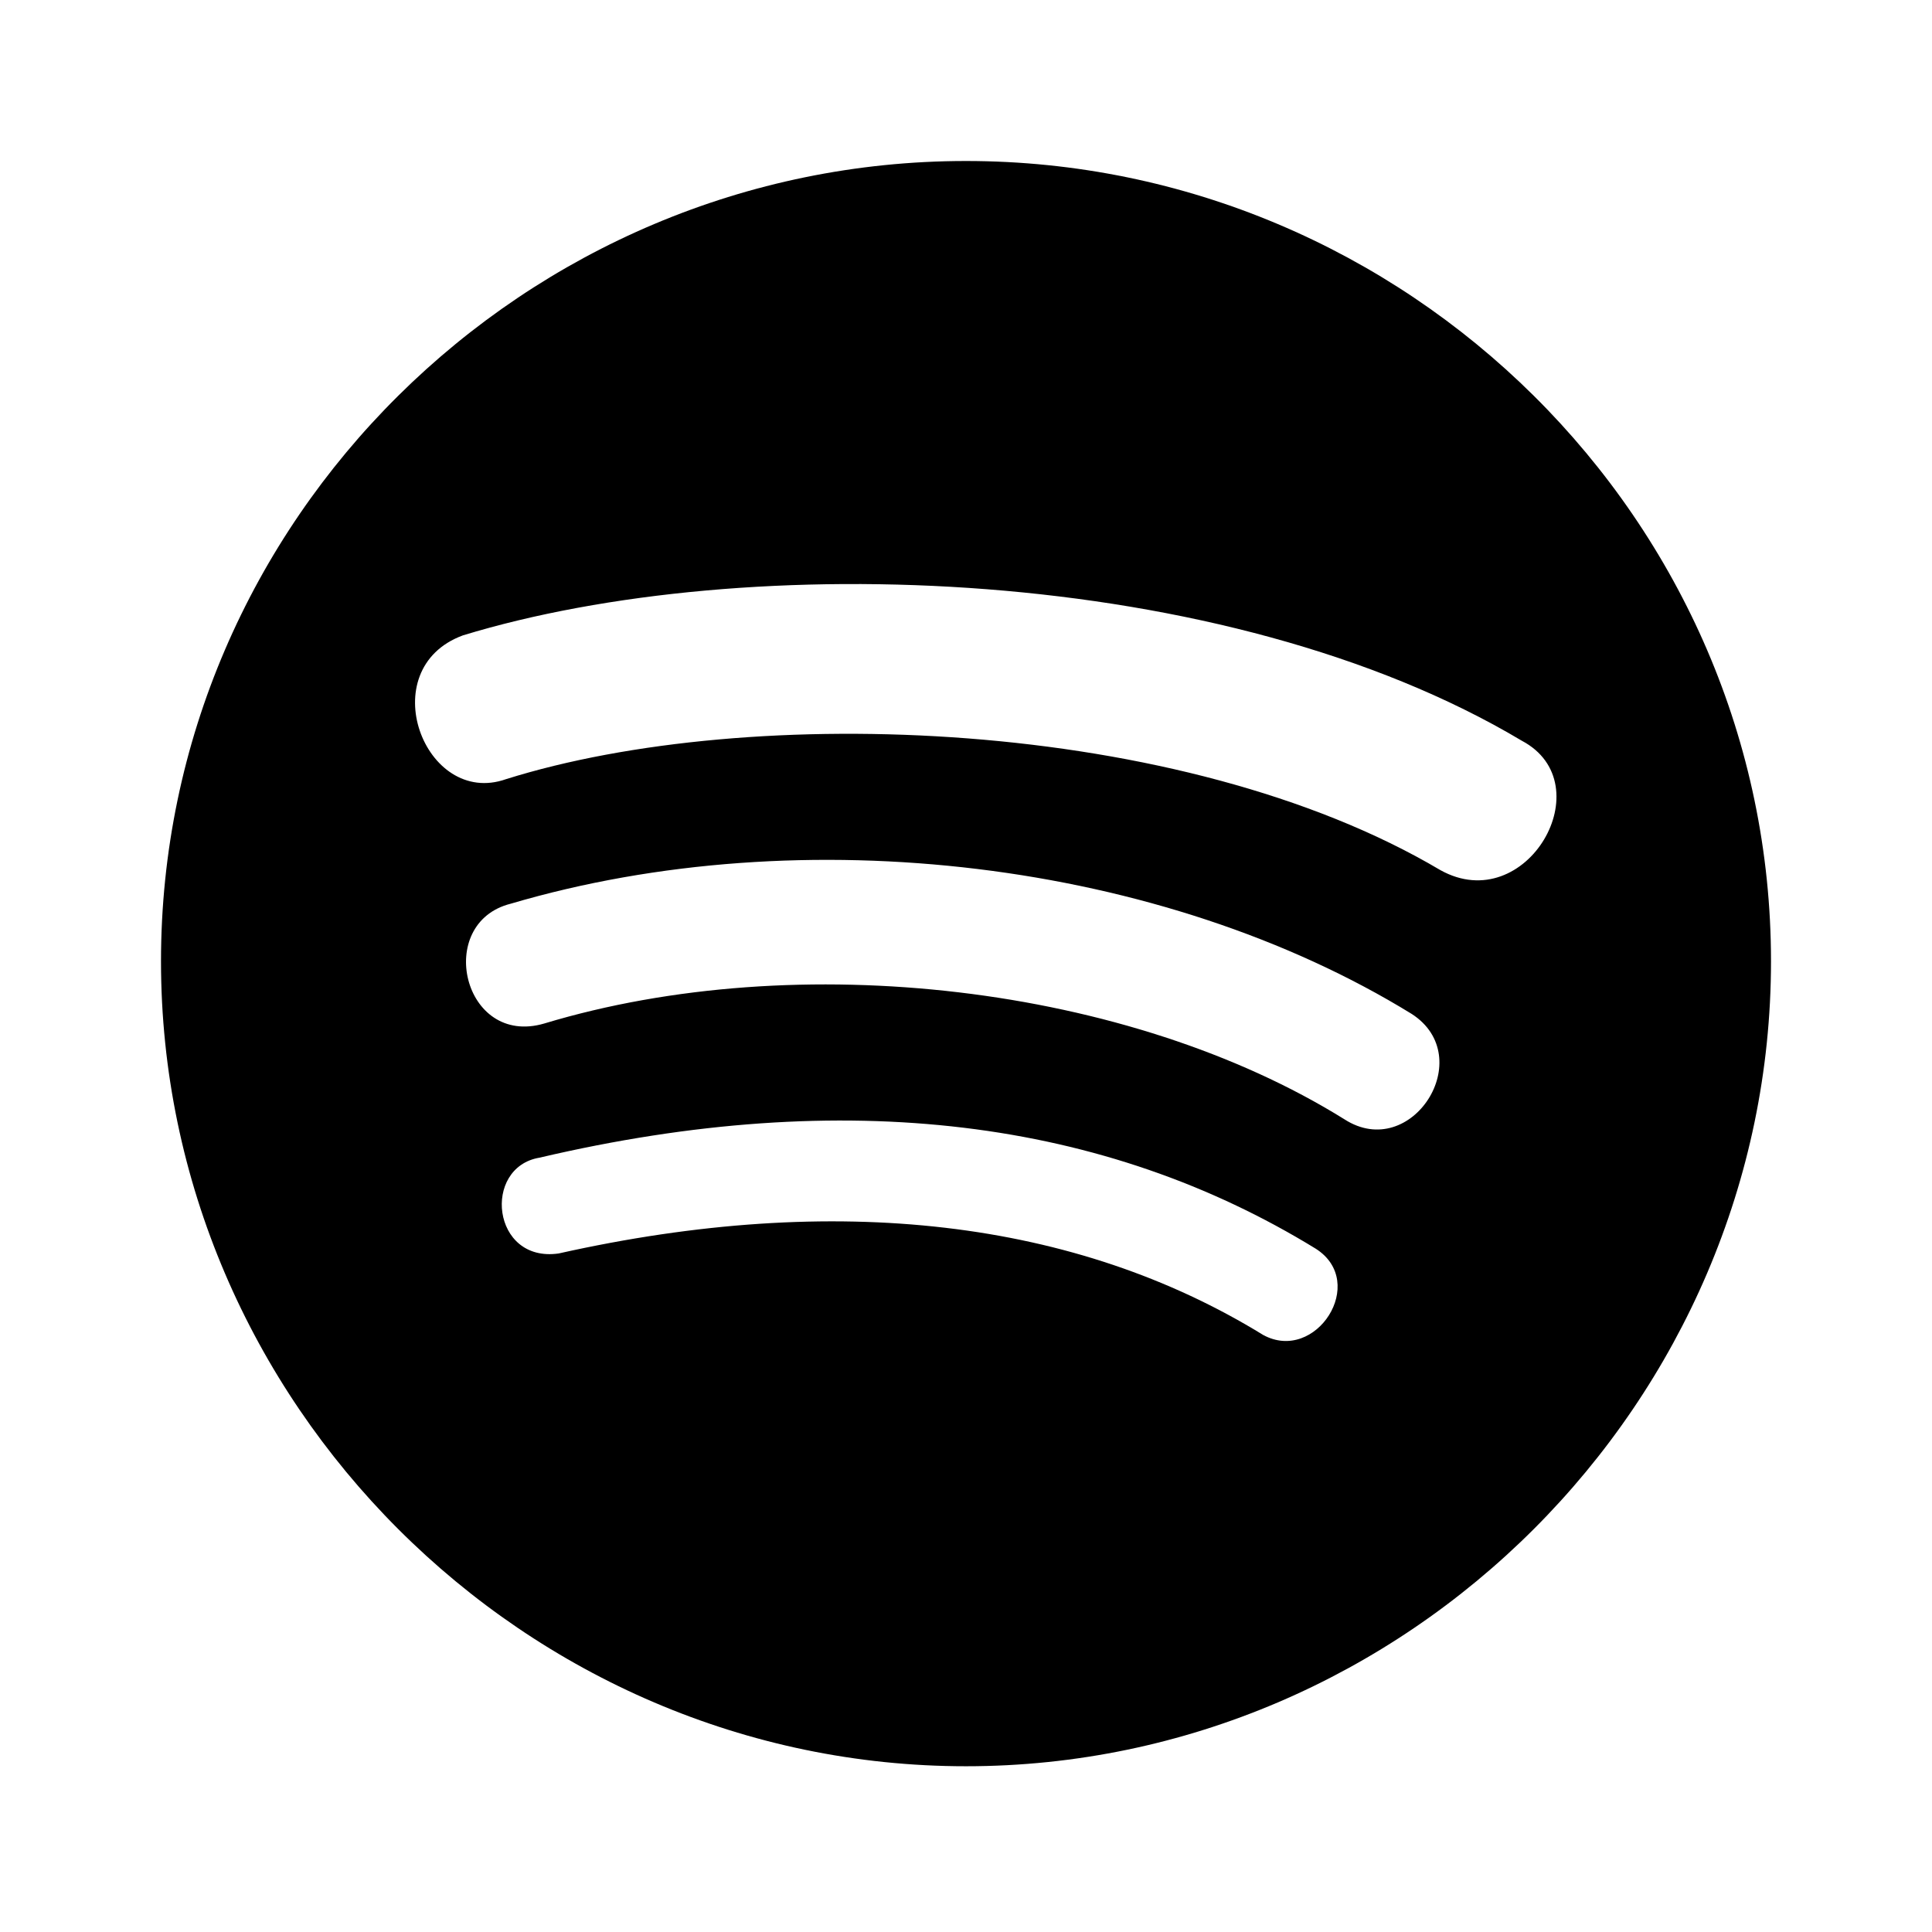
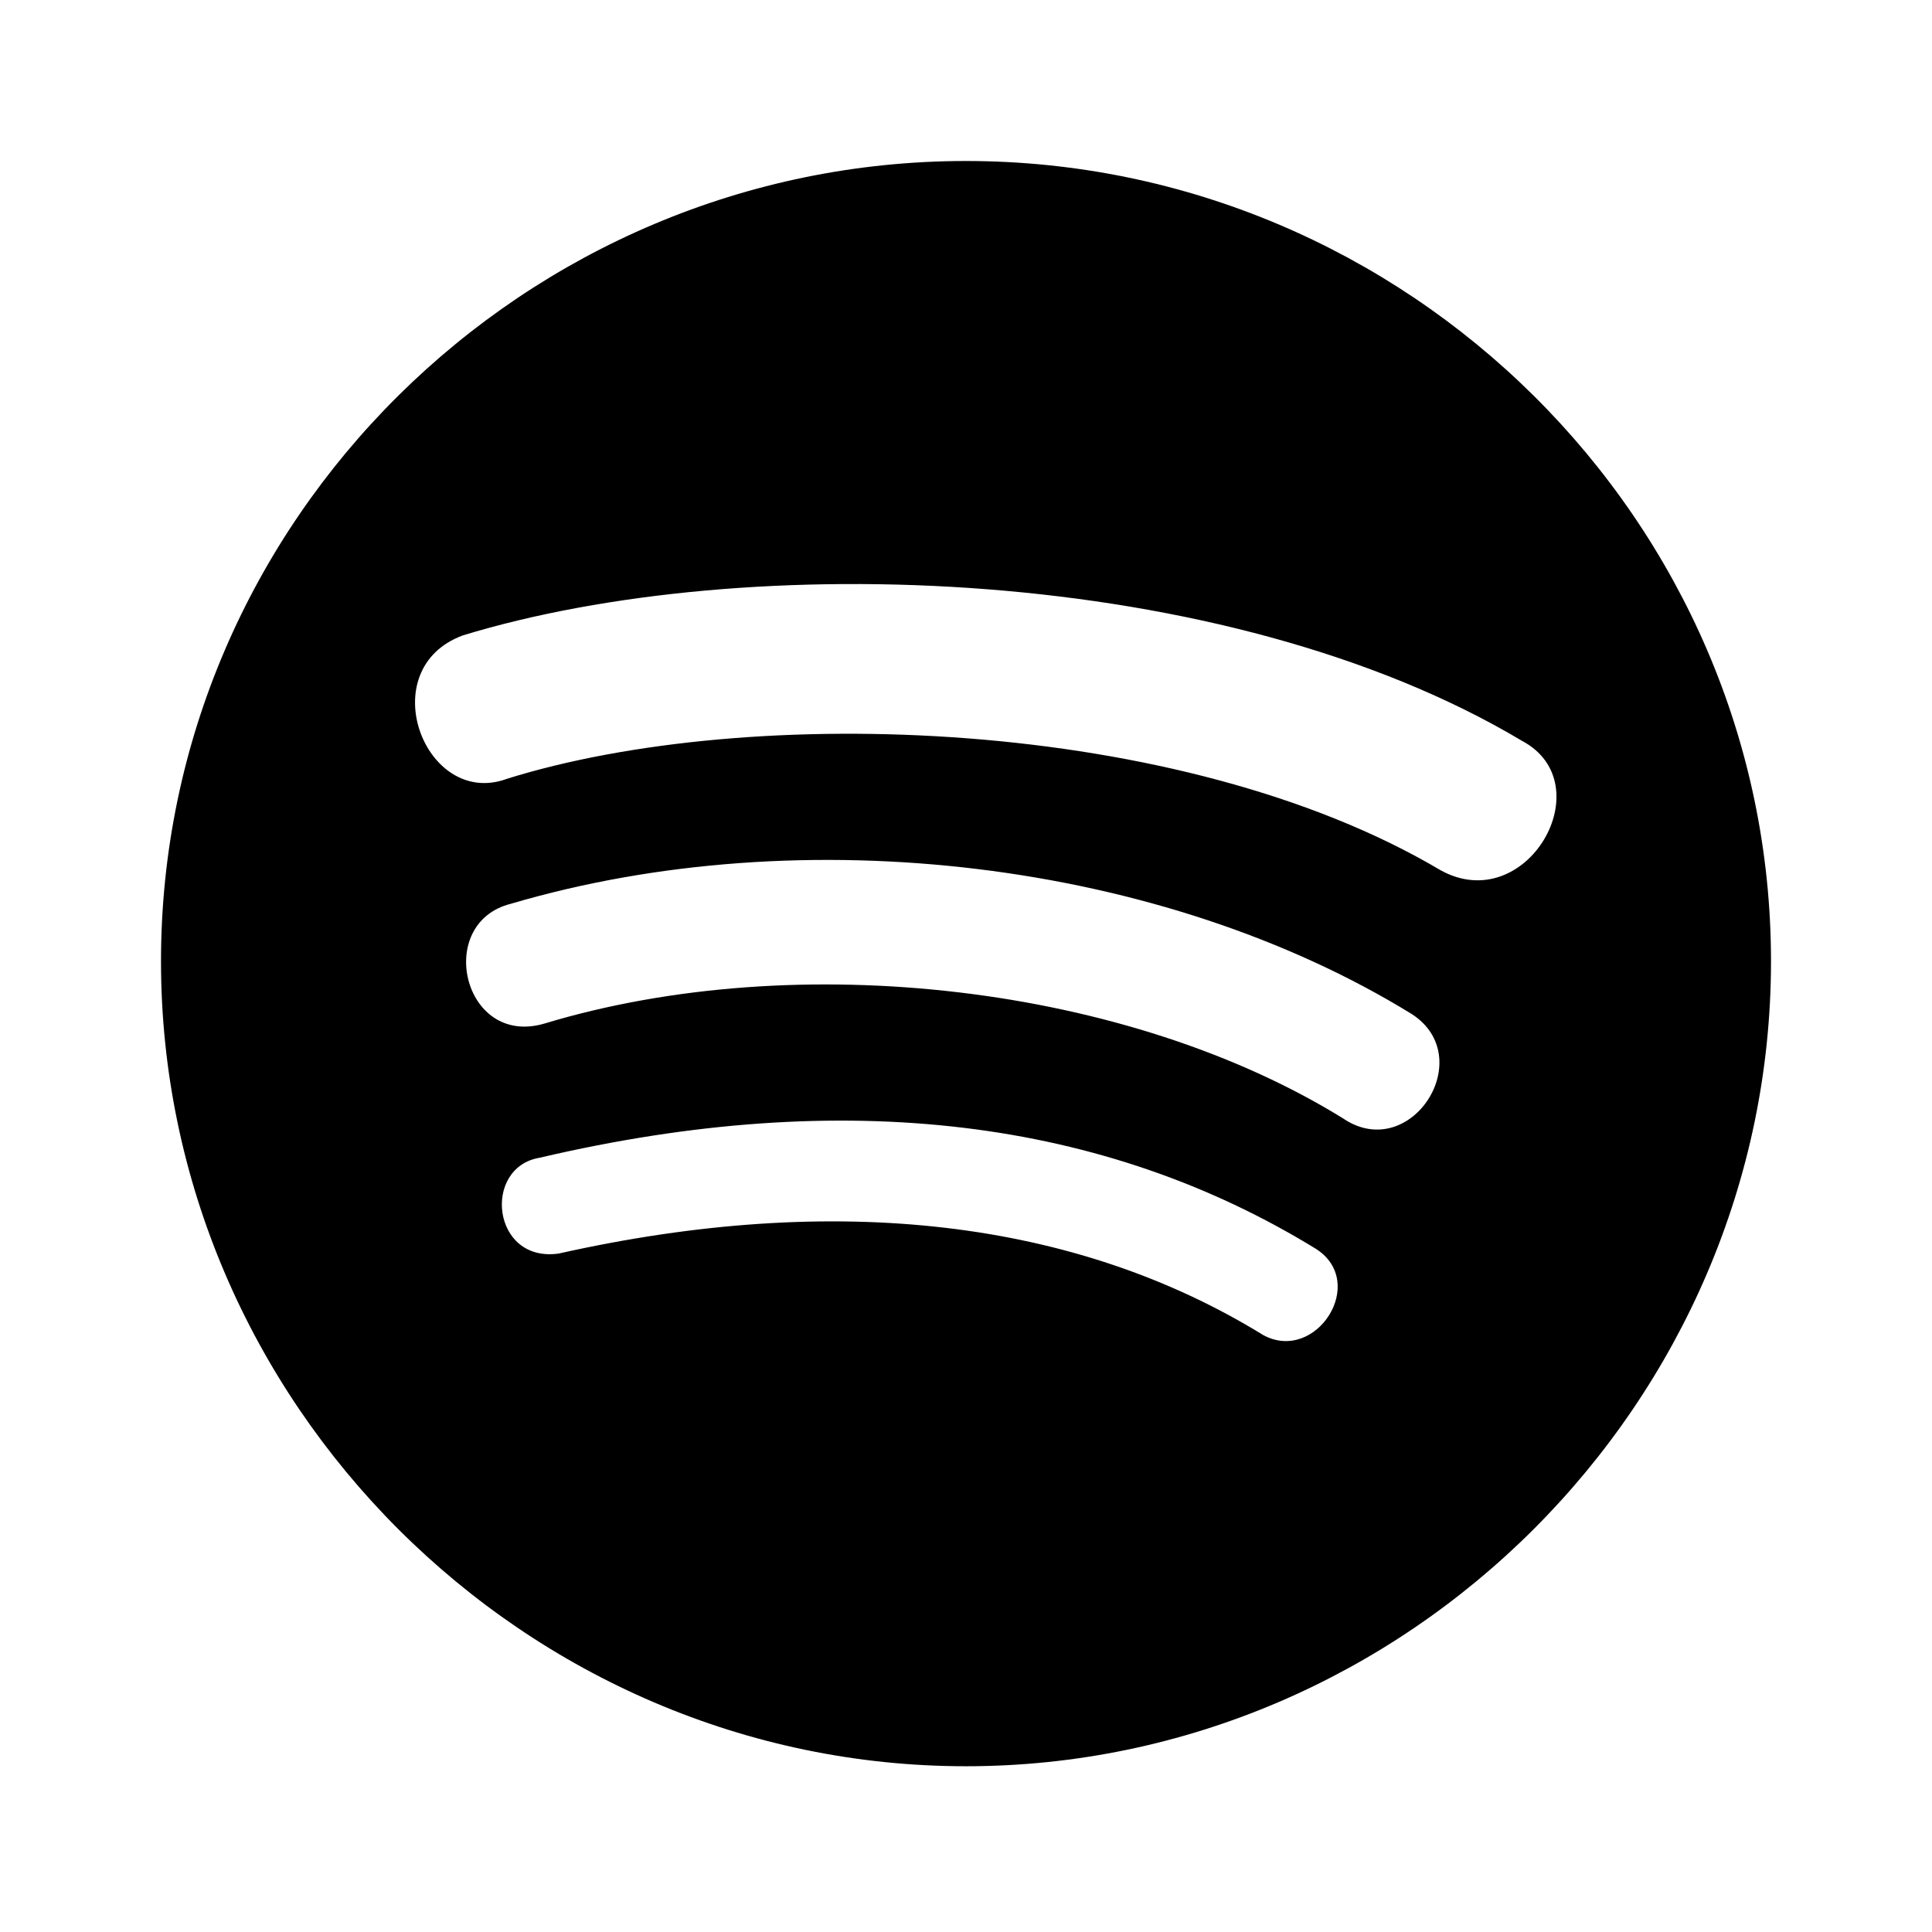
- <svg xmlns="http://www.w3.org/2000/svg" width="800px" height="800px" viewBox="0 0 24 24" fill="none">
-   <path d="M2 11.941C2 17.417 6.524 21.941 12 21.941C17.476 21.941 22 17.417 22 11.941C22 6.464 17.476 2 12 2C6.524 2 2 6.464 2 11.941ZM15.691 16.583C13.369 15.155 10.393 14.798 6.94 15.571C6.107 15.691 5.988 14.5 6.702 14.381C10.512 13.488 13.726 13.905 16.345 15.512C17 15.929 16.345 16.941 15.691 16.583ZM16.702 13.905C14.024 12.238 9.917 11.762 6.762 12.714C5.75 13.012 5.393 11.464 6.345 11.226C9.976 10.155 14.441 10.691 17.536 12.595C18.369 13.131 17.536 14.441 16.702 13.905ZM6.286 9.679C5.274 10.036 4.619 8.31 5.75 7.893C9.262 6.821 15.214 7 18.905 9.202C19.917 9.738 18.964 11.405 17.893 10.809C14.679 8.905 9.321 8.726 6.286 9.679Z" fill="#000000" />
+ <svg xmlns="http://www.w3.org/2000/svg" width="800" height="800" viewBox="0 0 24 24" fill="none">
+   <path d="M2 11.941c0 5.476 4.524 10 10 10s10-4.524 10-10S17.476 2 12 2 2 6.464 2 11.941zm13.691 4.643c-2.322-1.429-5.298-1.786-8.75-1.012-.833.119-.952-1.071-.238-1.19 3.81-.893 7.024-.476 9.643 1.131.655.417 0 1.429-.655 1.071zm1.012-2.679c-2.679-1.667-6.786-2.143-9.94-1.19-1.012.298-1.369-1.25-.417-1.488 3.631-1.071 8.095-.536 11.19 1.369.833.536 0 1.845-.833 1.31zM6.286 9.679c-1.012.357-1.667-1.369-.536-1.786C9.262 6.821 15.214 7 18.905 9.202c1.012.536.059 2.202-1.012 1.607-3.214-1.905-8.571-2.083-11.607-1.131z" fill="#000" />
</svg>
